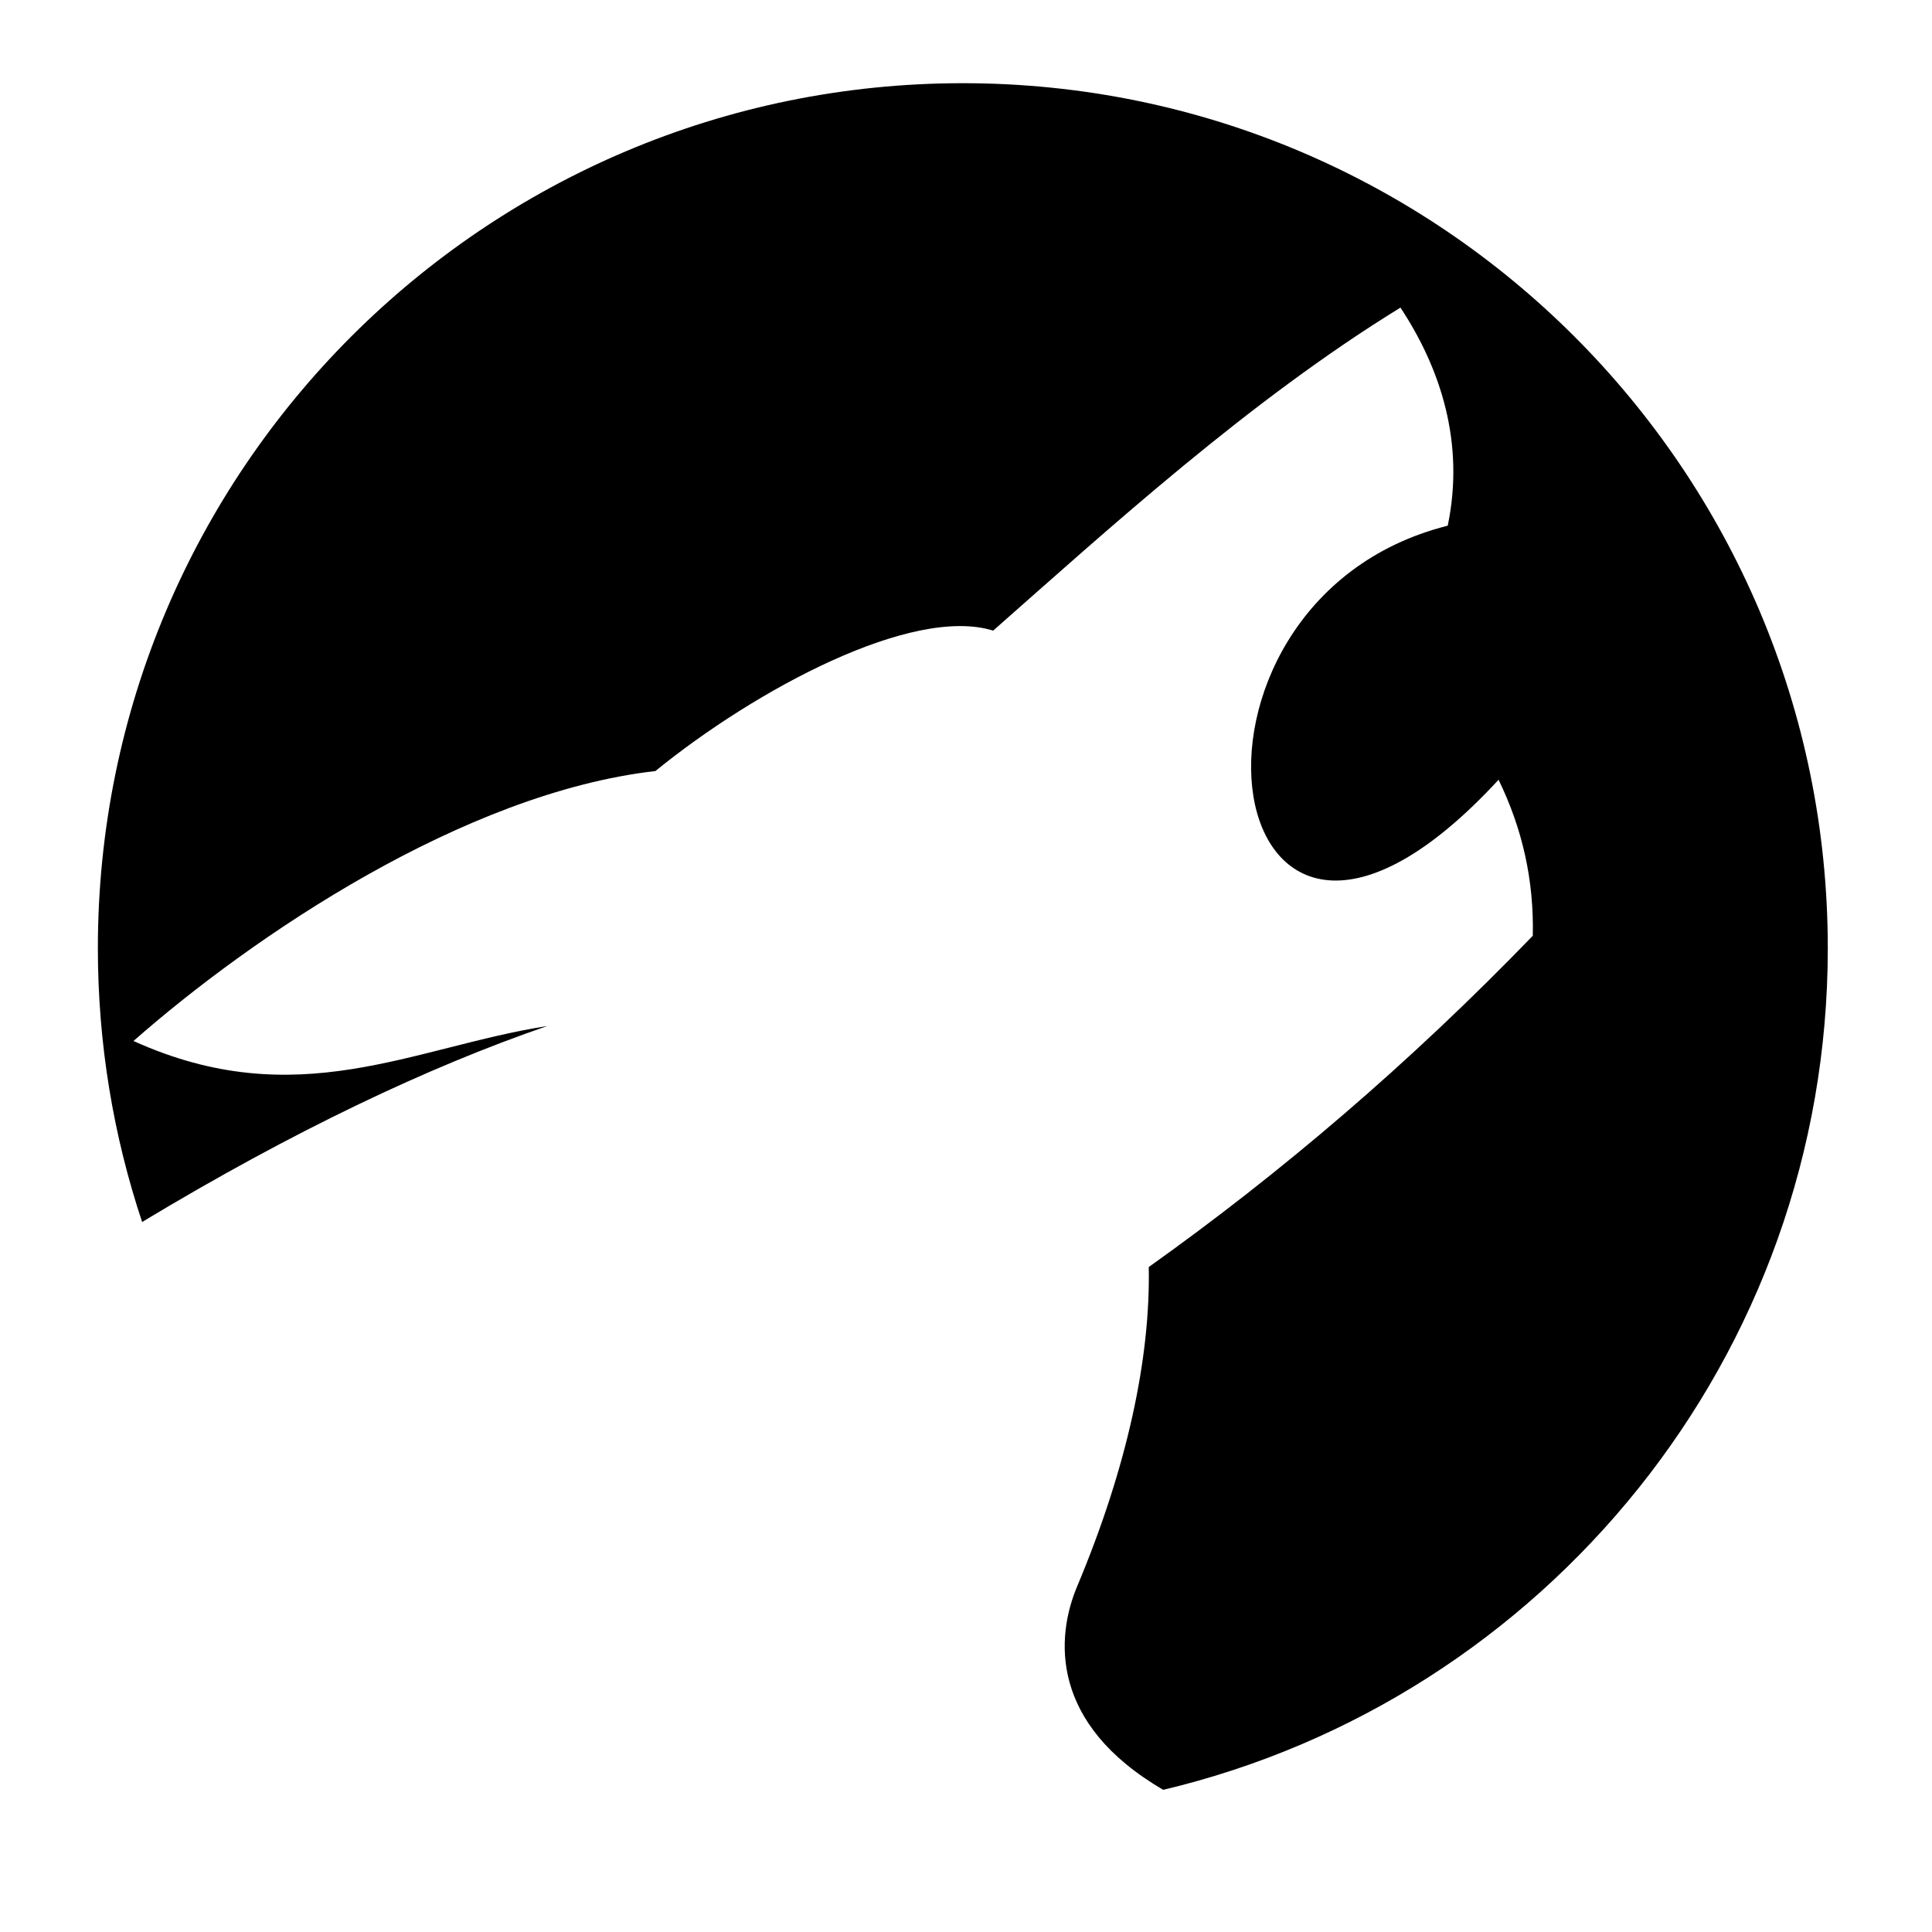
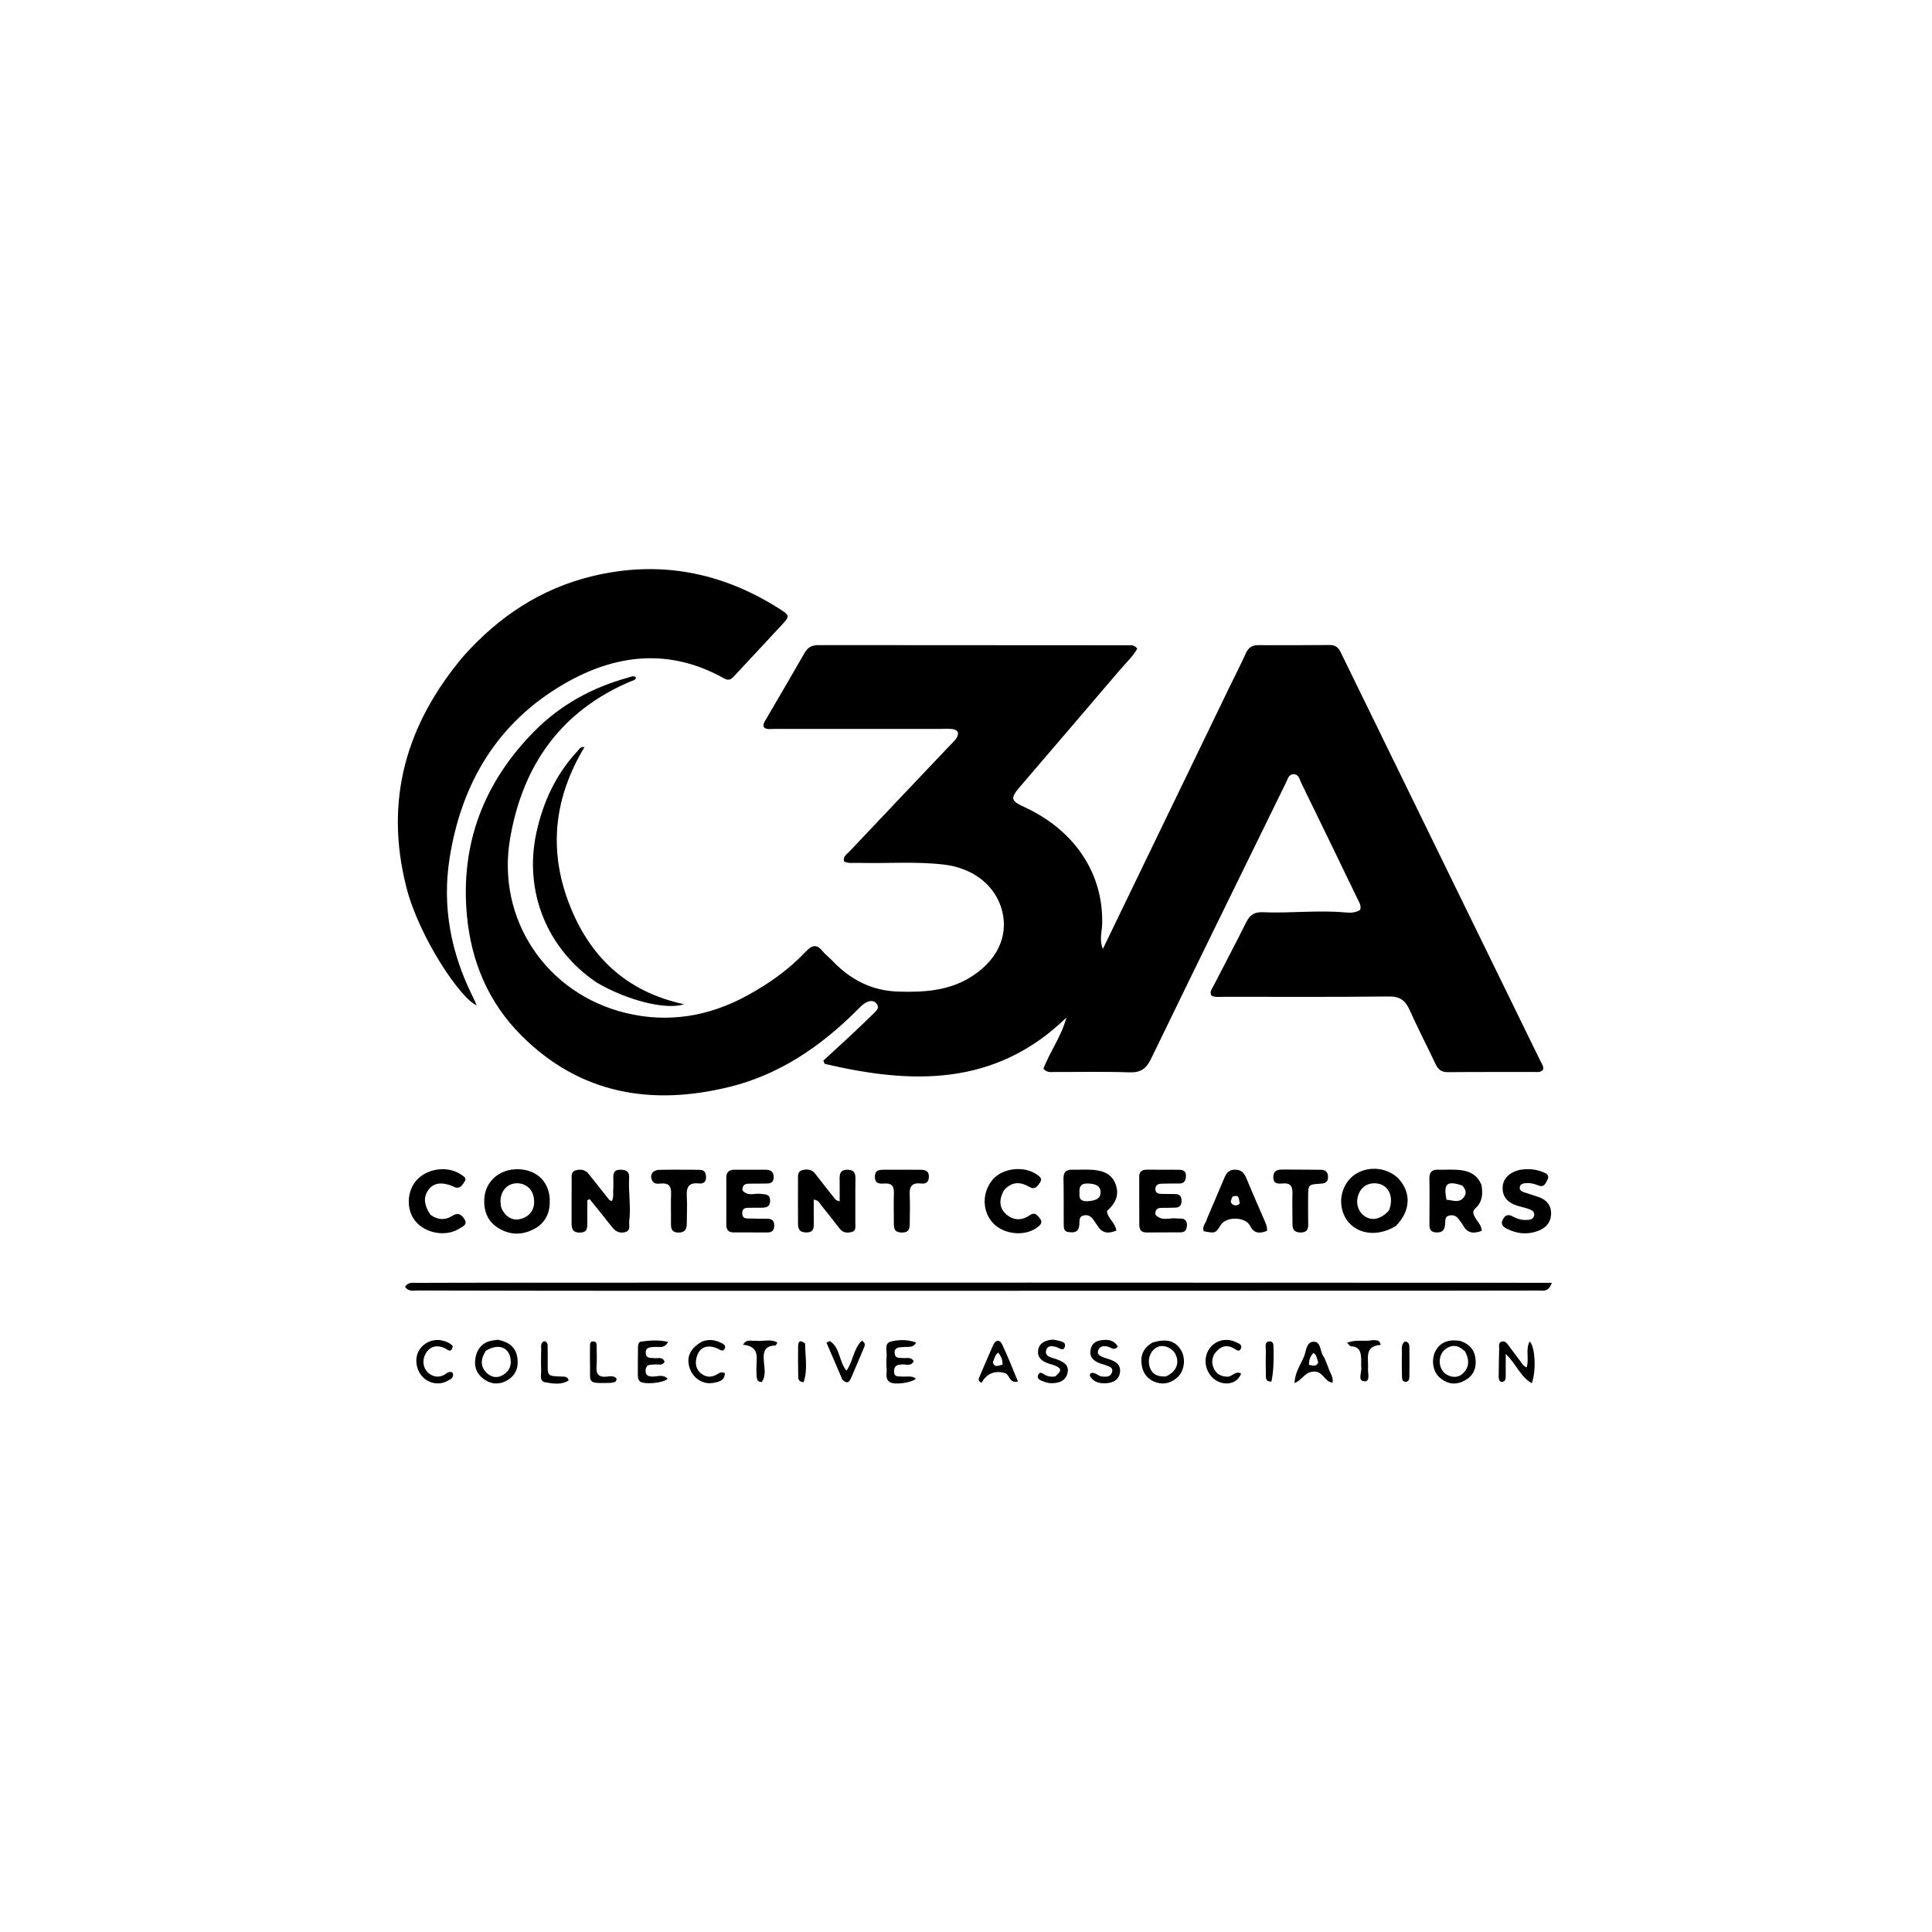
- <svg xmlns="http://www.w3.org/2000/svg" fill="#000000" width="800px" height="800px" viewBox="0 0 32 32" version="1.1">
-   <path d="M15.948 1.378c-7.913 0-14.327 6.414-14.327 14.327 0 1.585 0.258 3.11 0.733 4.535 2.505-1.51 4.743-2.569 6.711-3.246-2.231 0.35-4.144 1.475-6.854 0.248 1.969-1.732 5.471-4.108 8.644-4.471 1.659-1.349 4.251-2.743 5.595-2.326 1.903-1.677 4.242-3.812 6.746-5.35l0 0c0.666 1.008 1.068 2.243 0.783 3.612-5.015 1.261-3.848 9.293 0.842 4.208 0.396 0.815 0.587 1.663 0.567 2.584-2.039 2.111-4.179 3.934-6.361 5.487 0.029 1.497-0.351 3.302-1.187 5.292-0.352 0.837-0.457 2.271 1.427 3.367 6.311-1.498 11.007-7.17 11.007-13.94-0-7.913-6.415-14.327-14.327-14.327z" />
+ <svg xmlns="http://www.w3.org/2000/svg" version="1.1" id="Layer_1" x="0px" y="0px" width="100%" viewBox="0 0 1024 1024" enable-background="new 0 0 1024 1024" xml:space="preserve">
+   <path fill="#000000" opacity="1" stroke="none" d=" M651.455,364.559   C654.536,358.234 657.593,352.309 660.329,346.238   C661.68,343.24 663.638,341.933 666.867,341.944   C679.533,341.988 692.199,341.99 704.863,341.873   C707.83,341.845 709.382,343.237 710.595,345.726   C727.675,380.755 744.804,415.761 761.916,450.774   C780.127,488.035 798.333,525.299 816.545,562.559   C817.195,563.888 818.177,565.102 817.911,566.778   C816.662,568.632 814.667,568.151 812.924,568.157   C797.759,568.213 782.593,568.121 767.429,568.268   C764.074,568.3 762.276,566.933 760.909,564.038   C756.359,554.397 751.427,544.931 747.078,535.203   C744.829,530.171 741.911,528.089 736.116,528.155   C707.122,528.483 678.123,528.334 649.126,528.318   C646.829,528.316 644.475,528.724 642.235,527.835   C640.856,525.826 642.286,524.288 643.071,522.756   C648.923,511.342 654.94,500.012 660.671,488.538   C662.568,484.74 665.121,483.316 669.345,483.503   C683.822,484.144 698.311,482.288 712.802,483.602   C715.578,483.853 718.47,483.89 720.962,482.229   C721.588,479.755 720.219,477.891 719.311,476.008   C709.476,455.603 699.588,435.223 689.642,414.872   C688.748,413.043 688.384,410.279 685.615,410.343   C682.956,410.405 682.464,413.038 681.548,414.908   C657.657,463.669 633.725,512.41 610.041,561.272   C607.501,566.511 604.492,568.574 598.594,568.365   C585.445,567.901 572.268,568.228 559.103,568.164   C557.192,568.155 555.064,568.74 553.038,566.487   C556.372,557.508 562.513,549.498 565.22,539.331   C527.424,576.071 483.088,574.687 437.086,563.855   C436.86,563.28 436.634,562.706 436.408,562.131   C441.869,557.094 447.357,552.086 452.783,547.012   C456.433,543.598 460.004,540.101 463.594,536.624   C464.986,535.276 466.15,533.805 464.519,531.892   C463.1,530.228 461.32,530.328 459.506,531.142   C457.16,532.195 455.536,534.16 453.772,535.908   C434.743,554.769 413.049,569.544 386.842,576.027   C345.51,586.253 307.568,580.009 276.411,548.902   C258.963,531.482 249.749,509.83 247.473,485.161   C243.949,446.976 256.571,414.622 283.108,387.682   C296.883,373.699 313.826,364.367 332.872,359.155   C334.206,358.79 335.619,357.904 337.079,358.995   C336.901,360.601 335.487,360.629 334.514,361.039   C297.243,376.739 276.88,405.863 270.323,444.672   C263.12,487.303 289.601,526.63 331.59,536.879   C354.018,542.354 375.61,538.777 395.87,527.742   C407.488,521.414 418.232,513.792 427.337,504.14   C430.719,500.554 433.182,500.594 436.148,504.312   C437.486,505.99 439.315,507.266 440.798,508.842   C450.432,519.081 461.84,525.163 476.276,525.578   C489.478,525.957 502.317,525.224 513.93,518.214   C528.202,509.599 534.485,496.657 531.253,483.187   C527.985,469.565 516.006,460.072 500.251,458.235   C485.12,456.471 469.955,457.753 454.813,457.343   C452.351,457.277 449.821,457.77 447.392,456.655   C446.593,453.926 448.87,452.747 450.237,451.298   C467.843,432.635 485.516,414.035 503.167,395.414   C504.427,394.085 505.849,392.853 506.85,391.346   C508.545,388.796 507.991,386.833 504.704,386.412   C502.899,386.181 501.044,386.329 499.211,386.329   C469.547,386.34 439.883,386.364 410.219,386.347   C408.442,386.346 406.542,386.801 404.971,385.595   C404.151,383.88 405.182,382.634 405.918,381.368   C412.787,369.561 419.744,357.805 426.522,345.946   C428.238,342.944 430.513,341.92 433.853,341.924   C488.514,341.992 543.174,341.983 597.835,342.013   C599.447,342.014 601.229,341.667 602.762,343.785   C600.468,347.977 596.753,351.34 593.595,355.058   C576.014,375.751 558.267,396.303 540.64,416.957   C535.373,423.129 535.724,424.45 542.872,427.728   C569.697,440.031 585.013,463.191 584.16,490.027   C584.028,494.153 582.544,498.204 584.566,502.906   C606.81,456.903 629.054,410.901 651.455,364.559  z" />
+   <path fill="#000000" opacity="1" stroke="none" d=" M245.697,347.719   C264.369,326.781 286.616,312.056 313.647,305.451   C349.369,296.723 382.661,303.185 413.501,322.928   C418.585,326.183 418.604,326.659 414.458,331.13   C405.967,340.286 397.415,349.385 388.938,358.554   C387.381,360.239 386.009,360.828 383.762,359.567   C355.042,343.444 326.517,346.564 299.209,362.342   C263.863,382.766 244.722,414.726 238.354,454.501   C234.199,480.451 238.974,505.174 250.744,528.598   C251.405,529.914 251.959,531.284 252.654,532.831   C244.373,529.648 222.225,497.097 215.381,470.253   C203.607,424.071 215.272,383.779 245.697,347.719  z" />
+   <path fill="#000000" opacity="1" stroke="none" d=" M269,679.85   C453.596,679.754 637.691,679.831 822.486,679.9   C820.773,685.041 817.702,684.005 815.333,684.011   C782.671,684.09 750.01,684.081 717.348,684.089   C655.191,684.104 593.035,684.118 530.878,684.129   C468.924,684.141 406.971,684.169 345.018,684.153   C303.86,684.142 262.702,684.081 221.544,683.987   C219.255,683.982 216.559,684.796 214.699,682.043   C216.335,679.362 218.844,679.951 221.005,679.941   C236.837,679.867 252.668,679.871 269,679.85  z" />
+   <path fill="#000000" opacity="1" stroke="none" d=" M316.302,520.786   C289.822,503.004 277.561,472.355 284.304,441.33   C287.835,425.081 294.592,410.443 306.023,398.173   C306.86,397.274 307.354,395.815 309.83,395.917   C293.922,422.188 290.614,449.708 301.34,478.189   C312.067,506.672 331.734,525.688 362.598,532.267   C353.016,535.443 332.334,530.24 316.302,520.786  z" />
+   <path fill="#000000" opacity="1" stroke="none" d=" M325.086,629.827   C325.091,627.708 325.135,626.041 325.07,624.378   C324.963,621.663 325.657,619.848 328.928,619.97   C331.848,620.079 333.665,620.799 333.458,624.295   C333.008,631.935 334.487,639.582 333.509,647.235   C333.235,649.38 334.517,652.225 331.255,653.071   C328.379,653.816 326.134,652.639 324.32,650.288   C321.169,646.203 317.882,642.221 314.651,638.197   C313.95,637.324 313.245,636.454 312.542,635.583   C312.124,635.757 311.706,635.931 311.287,636.104   C311.287,640.046 311.272,643.987 311.293,647.929   C311.307,650.717 311.392,653.274 307.32,653.299   C303.097,653.325 302.927,650.758 302.944,647.693   C302.985,640.367 302.917,633.04 302.994,625.715   C303.015,623.659 302.398,621.075 305.264,620.284   C307.816,619.579 310.235,619.975 312.025,622.231   C315.439,626.534 318.85,630.84 322.272,635.137   C322.771,635.762 323.193,636.526 324.309,636.498   C325.448,634.562 324.756,632.348 325.086,629.827  z" />
+   <path fill="#000000" opacity="1" stroke="none" d=" M427.134,653.203   C423.077,653.124 422.975,650.533 422.966,647.94   C422.939,640.46 422.912,632.978 422.968,625.498   C422.983,623.419 422.491,620.861 425.374,620.165   C427.891,619.556 430.306,619.776 432.103,622.128   C435.131,626.09 438.229,629.998 441.337,633.897   C442.13,634.893 442.604,636.266 445.032,636.737   C445.032,632.683 445.087,628.792 445.014,624.903   C444.961,622.086 445.46,620.032 448.989,619.977   C452.591,619.921 453.476,621.659 453.413,624.926   C453.261,632.736 453.4,640.552 453.352,648.365   C453.341,650.108 453.855,652.359 451.472,652.969   C449.189,653.555 446.867,653.538 445.146,651.312   C441.894,647.104 438.575,642.947 435.249,638.797   C434.356,637.682 433.845,636.096 431.309,635.823   C431.309,640.19 431.252,644.45 431.329,648.706   C431.377,651.37 430.846,653.383 427.134,653.203  z" />
+   <path fill="#000000" opacity="1" stroke="none" d=" M571.989,649.781   C571.396,653.5 568.886,653.256 566.551,653.067   C563.746,652.841 563.8,650.634 563.79,648.609   C563.749,640.627 563.844,632.642 563.67,624.662   C563.593,621.143 565.152,619.886 568.438,619.965   C571.595,620.042 574.762,619.832 577.915,619.969   C583.653,620.217 588.983,621.534 591.278,627.626   C593.449,633.389 591.138,637.986 586.718,641.848   C587.03,645.855 591.201,648.004 591.689,652.255   C587.805,653.788 584.407,653.972 581.872,649.917   C581.256,648.931 580.51,648.026 579.894,647.041   C578.538,644.871 576.76,643.504 574.095,644.299   C571.431,645.094 572.397,647.534 571.989,649.781  M572.144,632.415   C571.769,636.201 573.945,636.971 577.093,636.617   C580.015,636.288 583.167,635.767 583.333,632.183   C583.497,628.651 580.746,627.544 577.6,627.339   C574.494,627.137 571.745,627.313 572.144,632.415  z" />
+   <path fill="#000000" opacity="1" stroke="none" d=" M785.203,628.067   C786.093,632.933 785.603,637.154 782.053,640.37   C780.174,642.072 780.919,643.443 781.784,645.169   C782.939,647.476 785.245,649.226 785.351,652.373   C781.36,653.844 777.966,653.922 775.593,649.675   C774.869,648.378 773.878,647.23 773,646.02   C771.79,644.351 770.136,643.834 768.172,644.242   C765.964,644.7 766.028,646.531 765.963,648.169   C765.844,651.143 765.184,653.328 761.432,653.217   C757.355,653.097 757.63,650.368 757.633,647.662   C757.64,640.017 757.764,632.37 757.614,624.728   C757.547,621.304 758.87,619.845 762.262,619.952   C765.749,620.062 769.255,619.792 772.728,620.043   C778.114,620.432 782.835,622.16 785.203,628.067  M774.994,628.339   C766.864,625.662 764.975,627.301 766.68,635.886   C769.755,636.024 773.115,637.942 775.775,634.692   C777.295,632.834 777.247,630.728 774.994,628.339  z" />
+   <path fill="#000000" opacity="1" stroke="none" d=" M284.447,650.64   C277.554,654.759 270.841,654.924 264.309,650.996   C258.476,647.488 256.314,641.966 256.701,635.276   C257.231,626.126 264.791,619.518 274.631,619.709   C284.408,619.898 291.067,626.368 291.379,635.732   C291.581,641.787 289.947,646.873 284.447,650.64  M265.558,639.642   C265.812,640.256 265.997,640.911 266.331,641.478   C268.948,645.912 272.887,647.401 277.265,645.645   C281.933,643.774 283.932,639.637 282.797,634.195   C281.857,629.69 277.943,626.803 273.296,627.187   C268.86,627.553 265.67,630.988 265.288,635.889   C265.211,636.875 265.358,637.878 265.558,639.642  z" />
+   <path fill="#000000" opacity="1" stroke="none" d=" M739.756,649.861   C728.315,656.75 715.726,653.419 711.881,642.793   C708.975,634.76 712.314,625.548 719.544,621.652   C727.304,617.47 737.444,619.486 742.532,626.221   C748.051,633.527 747.098,642.528 739.756,649.861  M736.171,641.59   C738.891,634.744 736.295,628.372 730.369,627.344   C725.59,626.515 721.671,628.701 720.021,633.116   C718.306,637.702 719.856,642.543 723.798,644.913   C727.518,647.148 731.987,646.152 736.171,641.59  z" />
+   <path fill="#000000" opacity="1" stroke="none" d=" M393.513,630.878   C396.278,634.284 399.814,632.342 402.943,632.757   C405.439,633.087 408.163,632.614 408.162,636.408   C408.161,640.103 405.595,640.114 402.991,640.123   C401.328,640.128 399.662,640.08 398.001,640.142   C395.897,640.221 393.346,639.757 393.413,643.133   C393.474,646.184 395.842,645.786 397.767,645.852   C400.758,645.955 403.753,645.932 406.746,645.957   C409.155,645.977 410.404,647.018 410.369,649.594   C410.334,652.102 409.229,653.24 406.744,653.226   C400.757,653.19 394.769,653.18 388.781,653.202   C385.987,653.212 384.952,651.677 384.953,649.113   C384.959,640.797 384.972,632.481 384.958,624.165   C384.953,621.227 386.464,619.968 389.3,619.979   C394.788,619.999 400.277,619.979 405.765,619.978   C408.545,619.978 410.181,621.112 410.068,624.151   C409.951,627.316 407.731,627.297 405.487,627.312   C402.66,627.331 399.832,627.371 397.005,627.37   C394.882,627.37 393.427,628.082 393.513,630.878  z" />
+   <path fill="#000000" opacity="1" stroke="none" d=" M612.407,643.797   C615.814,647.598 620,645.246 623.761,645.811   C625.358,646.05 627.221,645.378 628.401,646.935   C629.37,648.214 629.237,649.784 628.783,651.25   C628.314,652.761 627.039,653.157 625.626,653.165   C619.637,653.197 613.647,653.187 607.658,653.234   C604.866,653.256 603.84,651.754 603.844,649.163   C603.856,640.677 603.861,632.192 603.813,623.707   C603.798,620.854 605.371,619.932 607.919,619.945   C613.576,619.974 619.233,619.988 624.89,619.992   C627.247,619.994 628.732,620.807 628.56,623.5   C628.414,625.782 627.673,627.32 625.026,627.289   C621.866,627.252 618.704,627.318 615.544,627.392   C613.638,627.436 612.314,628.206 612.394,630.376   C612.47,632.397 613.891,632.751 615.504,632.784   C617.999,632.835 620.494,632.841 622.989,632.879   C625.274,632.913 626.229,634.138 626.243,636.363   C626.257,638.51 625.497,639.956 623.186,640.059   C620.695,640.171 618.198,640.19 615.703,640.192   C613.523,640.194 612.154,640.965 612.407,643.797  z" />
+   <path fill="#000000" opacity="1" stroke="none" d=" M639.782,645.808   C642.914,638.42 645.959,631.402 648.915,624.347   C650.028,621.691 651.44,619.851 654.751,619.949   C657.942,620.043 659.433,621.669 660.564,624.411   C663.67,631.94 666.984,639.384 670.201,646.868   C670.915,648.53 671.692,650.191 671.543,652.364   C667.733,653.856 664.719,653.997 662.512,649.637   C660.07,644.811 649.91,644.669 647.08,649.215   C644.292,653.693 644.069,653.777 638.038,652.584   C636.928,650.055 639.205,648.322 639.782,645.808  M653.288,634.172   C652.881,635.524 651.553,637.018 653.115,638.222   C654.317,639.15 655.883,639.124 657.099,637.872   C656.37,633.538 656.37,633.538 653.288,634.172  z" />
+   <path fill="#000000" opacity="1" stroke="none" d=" M808.205,619.733   C811.853,619.538 814.956,620.067 817.926,621.26   C819.718,621.98 821.407,622.949 820.176,625.321   C819.201,627.199 818.388,629.537 815.415,628.324   C813.232,627.433 810.987,626.866 808.609,627.106   C807.254,627.243 805.842,627.494 805.533,629.114   C805.209,630.808 806.522,631.482 807.789,631.93   C810.293,632.817 812.859,633.53 815.373,634.391   C819.352,635.755 821.981,638.418 822.117,642.737   C822.256,647.177 819.968,650.422 815.909,652.105   C810.047,654.536 804.194,654.112 798.578,651.205   C796.72,650.243 795.229,648.931 796.49,646.427   C797.697,644.033 799.264,643.399 801.724,644.727   C803.775,645.834 806.009,646.613 808.388,646.615   C810.411,646.617 812.788,646.53 813.146,644.052   C813.467,641.827 811.292,641.143 809.56,640.562   C807.83,639.981 806.017,639.648 804.276,639.096   C799.579,637.606 796.342,634.838 796.424,629.478   C796.491,625.044 799.615,621.641 804.817,620.207   C805.77,619.944 806.782,619.894 808.205,619.733  z" />
+   <path fill="#000000" opacity="1" stroke="none" d=" M531.964,631.103   C529.478,635.887 529.452,640.241 533.402,643.671   C537.239,647.002 541.689,646.971 545.811,644.098   C548.53,642.202 549.701,644.022 551.081,645.686   C552.916,647.9 551.504,649.264 549.76,650.565   C543.21,655.45 532.177,654.413 526.402,648.347   C520.454,642.098 520.379,631.843 526.233,625.115   C531.532,619.025 542.768,617.767 549.523,622.513   C551.056,623.59 552.749,624.651 551.156,626.87   C549.79,628.774 548.593,630.833 545.576,629.074   C540.763,626.267 536.119,626.117 531.964,631.103  z" />
+   <path fill="#000000" opacity="1" stroke="none" d=" M228.217,643.9   C232.182,646.743 236.112,646.765 239.721,644.434   C242.96,642.342 244.791,643.927 246.241,646.329   C247.959,649.178 245.161,650.109 243.495,651.167   C236.299,655.735 225.37,653.761 220.015,647.052   C215.217,641.041 215.616,631.17 220.887,625.427   C226.737,619.055 237.646,617.782 244.581,622.677   C245.785,623.527 247.482,624.415 246.296,626.165   C245.162,627.836 244.123,630.13 241.32,629.369   C240.85,629.241 240.439,628.908 239.98,628.719   C234.234,626.35 229.968,626.905 227.292,630.361   C224.326,634.191 224.538,638.593 228.217,643.9  z" />
+   <path fill="#000000" opacity="1" stroke="none" d=" M367.816,619.978   C370.446,620.29 373.344,619.214 374.054,622.452   C374.679,625.299 373.828,627.633 370.307,627.252   C364.974,626.673 363.735,629.332 364.011,634.053   C364.292,638.859 364.028,643.698 364.004,648.522   C363.99,651.38 363.129,653.246 359.719,653.289   C356.201,653.333 355.576,651.449 355.62,648.55   C355.702,643.228 355.485,637.897 355.69,632.582   C355.838,628.753 354.476,627.016 350.516,627.279   C348.817,627.392 346.779,627.858 345.675,625.703   C344.205,622.833 345.792,620.156 349.378,620.052   C355.361,619.879 361.353,619.983 367.816,619.978  z" />
+   <path fill="#000000" opacity="1" stroke="none" d=" M687.031,619.906   C691.675,619.937 695.825,619.956 699.974,620.002   C702.592,620.031 703.947,621.269 703.88,624.002   C703.817,626.635 702.314,627.221 699.985,627.367   C693.348,627.782 693.344,627.861 693.333,634.539   C693.326,639.353 693.28,644.169 693.375,648.981   C693.432,651.855 692.371,653.27 689.318,653.24   C686.379,653.21 685.05,651.917 685.047,649.041   C685.042,643.562 684.86,638.08 685.026,632.608   C685.137,628.92 684.08,626.908 679.985,627.254   C677.487,627.465 674.754,627.615 674.892,623.722   C675.016,620.202 677.379,619.875 680.063,619.891   C682.221,619.904 684.38,619.901 687.031,619.906  z" />
+   <path fill="#000000" opacity="1" stroke="none" d=" M473.769,648.759   C473.753,642.958 473.61,637.624 473.787,632.301   C473.908,628.682 472.578,627.057 468.864,627.286   C466.349,627.442 463.708,627.561 463.715,623.699   C463.721,619.9 466.323,619.99 468.859,619.976   C475.188,619.941 481.516,619.977 487.845,620   C490.423,620.009 492.423,620.526 492.326,623.869   C492.237,626.941 490.397,627.538 488.017,627.274   C483.253,626.748 481.913,628.997 482.159,633.416   C482.436,638.396 482.192,643.405 482.181,648.401   C482.176,650.891 481.942,653.102 478.61,653.251   C475.665,653.382 473.653,652.661 473.769,648.759  z" />
+   <path fill="#000000" opacity="1" stroke="none" d=" M794.318,730.041   C794.395,724.708 794.452,719.734 794.588,714.761   C794.626,713.364 794.046,711.516 796.074,711.018   C797.843,710.584 798.741,712.081 799.636,713.242   C801.662,715.87 803.6,718.567 805.6,721.216   C806.559,722.486 807.317,723.989 809.153,724.743   C810.607,720.184 808.444,715.37 810.717,711.026   C813.641,713.459 814.351,726.578 811.881,733.117   C805.772,729.73 803.718,722.949 798.07,717.657   C798.07,722.198 798.093,725.846 798.057,729.494   C798.045,730.666 797.925,731.984 796.572,732.353   C795.062,732.765 794.544,731.669 794.318,730.041  z" />
+   <path fill="#000000" opacity="1" stroke="none" d=" M773.993,710.745   C779.631,712.584 782.056,716.423 782.152,721.767   C782.247,727.057 779.425,730.586 774.684,732.456   C770.235,734.211 766.173,733.067 762.743,729.833   C759.43,726.71 758.568,720.794 760.67,716.429   C762.982,711.626 767.453,709.631 773.993,710.745  M776.514,716.249   C775.301,715.411 774.193,714.301 772.856,713.788   C769.468,712.489 765.34,714.509 763.826,717.971   C762.061,722.008 763.535,726.981 767.172,728.795   C771.021,730.715 774.434,729.725 776.778,726.336   C778.799,723.413 778.48,720.068 776.514,716.249  z" />
+   <path fill="#000000" opacity="1" stroke="none" d=" M610.87,711.585   C618.348,709.317 622.972,710.648 625.999,715.681   C628.485,719.814 627.866,726.168 624.532,729.542   C621.378,732.733 617.459,734.055 613.157,732.813   C608.654,731.514 605.868,728.192 605.135,723.559   C604.342,718.552 605.896,714.393 610.87,711.585  M617.988,729.546   C623.356,727.024 625.262,722.804 623.18,718.05   C621.726,714.728 617.378,712.643 614.124,713.707   C610.219,714.984 607.97,719.796 609.313,724.363   C610.456,728.251 613.317,729.804 617.988,729.546  z" />
+   <path fill="#000000" opacity="1" stroke="none" d=" M263.836,710.095   C269.575,711.216 273.4,713.914 274.225,719.707   C274.951,724.802 273.355,728.969 268.829,731.59   C264.958,733.831 260.91,733.913 257.051,731.384   C253.067,728.773 251.235,725.028 251.91,720.311   C252.537,715.936 254.641,712.469 259.075,710.967   C260.473,710.494 261.985,710.358 263.836,710.095  M257.43,715.992   C256.917,717.02 256.296,718.009 255.913,719.083   C254.572,722.836 255.771,726.012 258.73,728.334   C261.296,730.346 264.272,730.346 267.048,728.496   C270.343,726.3 271.295,723.061 270.434,719.389   C269.105,713.728 263.743,712.104 257.43,715.992  z" />
+   <path fill="#000000" opacity="1" stroke="none" d=" M342.179,725.968   C342.002,729.076 343.505,729.557 345.916,729.607   C348.536,729.662 351.522,728.189 353.845,730.789   C351.458,733.149 341.096,733.996 339.107,732.099   C338.182,731.216 338.074,730.033 338.072,728.874   C338.063,724.06 338.071,719.245 338.147,714.432   C338.167,713.121 338.225,711.298 339.715,711.093   C344.336,710.457 349.015,710.044 354.089,711.246   C352.062,715.058 349.111,713.649 346.728,713.907   C344.548,714.143 342.133,713.914 342.268,717.152   C342.394,720.17 344.772,719.574 346.679,719.833   C348.611,720.095 351.105,718.879 352.26,721.726   C350.98,724.173 348.73,722.935 346.939,723.208   C345.078,723.491 342.735,722.69 342.179,725.968  z" />
+   <path fill="#000000" opacity="1" stroke="none" d=" M479.014,713.964   C476.381,714.094 473.926,714.035 474.192,717.277   C474.436,720.247 476.873,719.572 478.776,719.793   C480.62,720.007 482.841,718.99 484.267,721.435   C482.95,724.338 480.308,723.064 478.268,723.174   C475.861,723.302 473.989,723.588 473.866,726.606   C473.72,730.179 476.252,729.416 478.318,729.604   C480.673,729.819 483.246,728.953 485.476,730.706   C483.43,732.79 474.728,734.086 472.028,732.739   C468.864,731.16 470.162,728.096 469.946,725.6   C469.76,723.449 469.707,721.251 469.935,719.109   C470.235,716.3 468.48,712.054 471.995,711.122   C476.173,710.015 480.921,709.849 485.591,711.589   C483.827,714.642 481.425,713.635 479.014,713.964  z" />
+   <path fill="#000000" opacity="1" stroke="none" d=" M704.07,724.958   C704.901,727.604 706.693,729.594 706.329,732.806   C701.91,732.517 701.454,726.691 696.256,726.954   C691.467,727.196 690.259,731.452 686.117,733.063   C686.39,727.255 689.36,723.307 691.148,719.026   C692.351,716.145 692.269,711.328 696.11,711.145   C700.218,710.95 699.561,716.1 701.324,718.685   C702.518,720.436 703.081,722.619 704.07,724.958  M698.742,722.045   C697.877,720.446 698.14,718.196 696.104,717.097   C694.49,718.894 693.766,720.767 693.777,723.461   C695.568,723.403 697.323,724.997 698.742,722.045  z" />
+   <path fill="#000000" opacity="1" stroke="none" d=" M585.454,719.677   C586.442,719.957 587.08,720.138 587.707,720.353   C591.014,721.489 594.071,723.047 593.644,727.198   C593.298,730.562 590.948,732.508 587.687,732.977   C583.778,733.539 580.06,733.112 577.68,729.341   C577.498,729.052 577.832,728.437 577.93,727.953   C580.443,726.852 581.882,729.367 583.954,729.565   C586.195,729.779 588.581,729.964 589.38,727.36   C590.235,724.576 587.626,724.267 585.88,723.513   C585.124,723.187 584.283,723.067 583.502,722.79   C580.351,721.673 577.657,720.067 577.934,716.161   C578.161,712.967 579.964,710.976 583.175,710.43   C586.864,709.802 590.262,709.997 592.469,713.68   C590.505,716.156 588.935,714.193 587.378,713.79   C585.255,713.242 583.182,713.264 582.201,715.403   C580.999,718.023 583.229,718.806 585.454,719.677  z" />
+   <path fill="#000000" opacity="1" stroke="none" d=" M532.822,727.823   C526.937,726.057 522.841,728.316 520.195,732.933   C518.58,731.977 518.547,731.163 518.89,730.356   C521.357,724.558 523.811,718.753 526.365,712.992   C527.546,710.328 529.724,709.632 531.069,712.41   C534.133,718.742 536.647,725.339 539.562,732.247   C534.875,733.317 535.34,728.911 532.822,727.823  M526.217,722.031   C527.245,725.303 529.332,723.595 531.347,723.333   C531.436,720.677 530.604,718.717 529.035,716.919   C527.332,718.219 527.125,719.966 526.217,722.031  z" />
+   <path fill="#000000" opacity="1" stroke="none" d=" M559.253,729.559   C562.906,726.519 562.786,725.267 558.97,723.729   C557.587,723.172 556.094,722.883 554.718,722.31   C551.899,721.136 549.825,719.246 550.193,715.909   C550.581,712.394 553.113,710.846 556.286,710.242   C557.399,710.031 558.663,709.981 559.731,710.292   C561.675,710.859 565.018,710.922 564.423,713.589   C563.728,716.704 561.196,714.241 559.511,713.835   C557.395,713.324 555.267,713.131 554.504,715.553   C553.723,718.032 555.651,719.08 557.702,719.729   C558.495,719.979 559.314,720.158 560.089,720.453   C563.326,721.684 566.639,723.228 565.883,727.392   C565.106,731.669 561.62,733.064 557.631,733.132   C556.333,733.154 554.948,732.922 553.744,732.446   C552.002,731.758 549.189,731.178 550.302,728.626   C551.284,726.375 553.141,728.486 554.516,729.051   C555.955,729.642 557.393,729.826 559.253,729.559  z" />
+   <path fill="#000000" opacity="1" stroke="none" d=" M239.989,713.439   C239.186,717.698 237.169,715.201 235.499,714.461   C231.06,712.497 227.177,713.897 225.231,718.216   C223.364,722.362 224.883,726.876 228.779,728.843   C230.85,729.888 232.861,729.87 234.992,728.919   C236.431,728.277 237.54,726.624 239.717,727.346   C241.129,730.134 238.742,731.039 237.021,731.98   C232.86,734.255 227.497,733.324 224.182,729.959   C220.593,726.316 219.611,720.438 221.876,716.149   C224.139,711.862 229.3,709.432 234.051,710.444   C236.178,710.897 238.225,711.548 239.989,713.439  z" />
+   <path fill="#000000" opacity="1" stroke="none" d=" M372.245,710.994   C375.78,709.715 378.857,710.174 381.811,711.569   C383.116,712.186 385,712.932 384.149,714.763   C383.202,716.798 381.664,715.351 380.351,714.769   C374.585,712.214 370.284,714.247 369.066,720.041   C368.392,723.25 369.06,726.03 371.721,728.076   C374.204,729.984 376.874,730.14 379.683,728.658   C380.931,727.999 382.099,726.734 384.195,727.805   C384.106,731.931 380.785,732.477 377.904,732.983   C372.506,733.931 367.355,730.489 365.533,725.096   C363.598,719.375 365.833,714.461 372.245,710.994  z" />
+   <path fill="#000000" opacity="1" stroke="none" d=" M643.611,717.683   C642.051,720.584 642.294,723.2 643.549,725.68   C644.956,728.461 647.404,729.579 650.502,729.682   C653.082,729.767 654.856,726.305 657.807,728.011   C656.219,732.454 651.474,734.344 646.546,732.62   C640.517,730.511 637.308,723.031 639.836,716.982   C642.296,711.096 648.911,708.539 654.838,711.272   C656.269,711.931 658.559,712.595 657.765,714.608   C656.77,717.133 655.019,715.19 653.698,714.507   C649.459,712.314 646.371,713.918 643.611,717.683  z" />
+   <path fill="#000000" opacity="1" stroke="none" d=" M446.527,731.321   C443.572,724.549 440.807,718.091 438.043,711.634   C438.631,711.356 439.22,711.079 439.808,710.802   C445.381,714.262 444.604,721.657 448.655,726.462   C452.169,721.628 452.325,714.804 456.821,710.563   C458.932,711.959 458.409,713.103 457.967,714.16   C455.784,719.377 453.595,724.591 451.342,729.777   C450.448,731.837 449.506,734.13 446.527,731.321  z" />
+   <path fill="#000000" opacity="1" stroke="none" d=" M400.453,710.613   C404.449,711.149 408.299,709.459 412.029,711.568   C411.494,712.414 411.253,713.145 410.997,713.15   C404.736,713.272 404.478,717.067 404.903,722.043   C405.197,725.474 406.052,729.293 403.756,732.448   C401.657,732.584 401.231,731.324 401.065,729.938   C400.927,728.786 400.984,727.612 400.918,726.45   C400.6,720.835 403.602,713.713 393.815,712.721   C395.726,709.469 398.12,710.937 400.453,710.613  z" />
+   <path fill="#000000" opacity="1" stroke="none" d=" M727.827,710.271   C729.66,710.424 731.33,710.173 731.798,712.825   C722.876,713.404 725.456,720.086 725.078,725.47   C724.911,727.854 726.418,732.28 723.206,732.115   C719.4,731.92 721.729,727.626 721.519,725.097   C721.396,723.616 721.494,722.118 721.462,720.628   C721.383,716.916 720.759,713.652 715.956,713.549   C715.501,713.54 715.062,712.759 713.973,711.729   C718.73,709.739 723.254,711.23 727.827,710.271  z" />
+   <path fill="#000000" opacity="1" stroke="none" d=" M286.806,716.344   C287.148,714.125 285.926,711.783 288.558,710.847   C290.677,711.466 290.199,713.185 290.261,714.584   C290.35,716.574 290.277,718.571 290.295,720.565   C290.375,729.383 289.319,729.37 298.263,729.631   C299.374,729.663 300.66,729.492 301.444,731.626   C297.503,734.204 293.029,733.333 288.97,732.634   C285.665,732.065 286.947,728.581 286.829,726.266   C286.668,723.117 286.799,719.954 286.806,716.344  z" />
+   <path fill="#000000" opacity="1" stroke="none" d=" M323.454,732.969   C310.816,733.212 312.944,733.212 312.721,723.02   C312.656,720.036 312.655,717.048 312.717,714.064   C312.742,712.809 312.449,711.019 314.31,710.956   C316.527,710.881 316.21,712.843 316.233,714.259   C316.287,717.575 316.424,720.908 316.173,724.207   C315.867,728.23 317.232,730.089 321.489,729.659   C323.177,729.488 325.136,728.969 326.699,730.487   C327.048,732.817 325.255,732.64 323.454,732.969  z" />
+   <path fill="#000000" opacity="1" stroke="none" d=" M426.734,712.134   C426.758,719.209 428.219,726.053 425.922,732.599   C423.37,732.377 423.099,731.002 423.077,729.679   C422.991,724.375 422.934,719.07 423.017,713.767   C423.055,711.363 423.794,709.593 426.734,712.134  z" />
+   <path fill="#000000" opacity="1" stroke="none" d=" M742.989,719.09   C743.374,716.024 742.056,712.994 744.594,710.989   C746.726,711.251 746.986,712.628 747.002,713.953   C747.065,719.1 747.058,724.249 747.004,729.397   C746.99,730.713 746.869,732.297 745.092,732.369   C743.256,732.444 743.107,730.844 743.069,729.532   C742.972,726.213 743.006,722.89 742.989,719.09  z" />
+   <path fill="#000000" opacity="1" stroke="none" d=" M675.065,716.335   C675.049,722 675.003,727.21 673.849,732.309   C670.442,732.229 670.996,729.988 670.95,728.356   C670.833,724.236 670.802,720.108 670.931,715.99   C670.989,714.171 670.046,711.185 672.612,710.991   C675.788,710.751 674.755,713.942 675.065,716.335  z" />
</svg>
